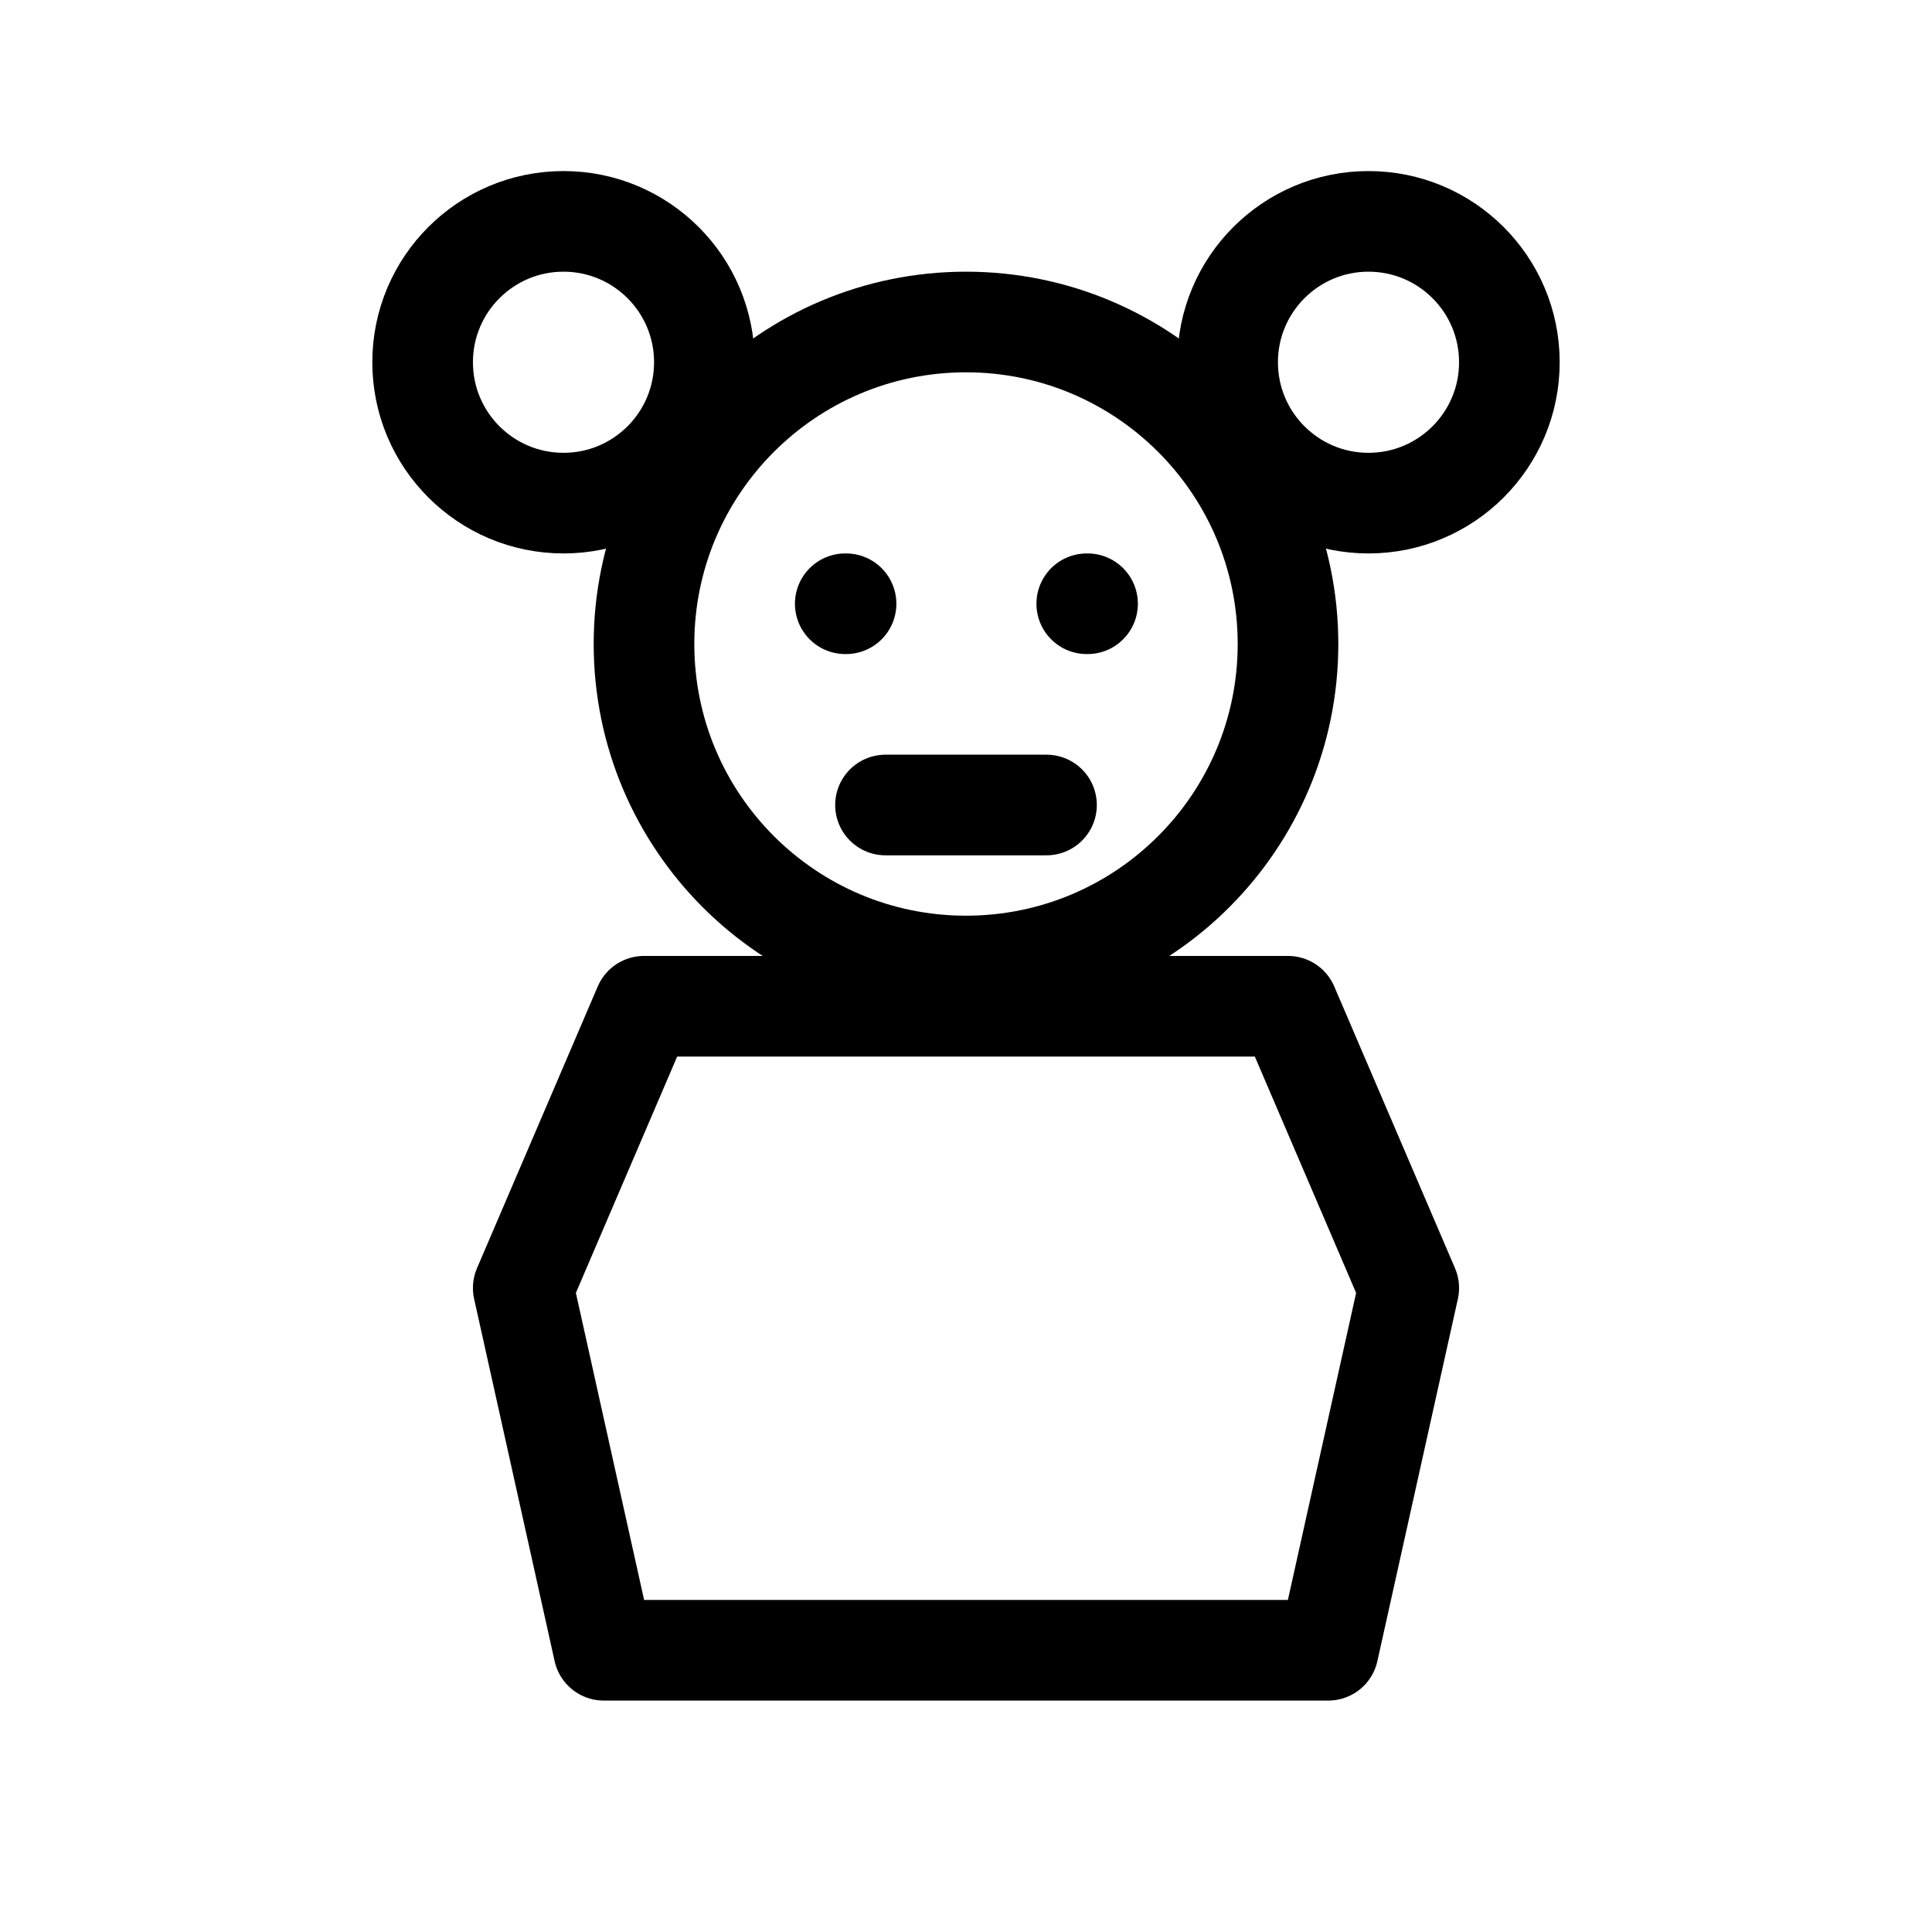
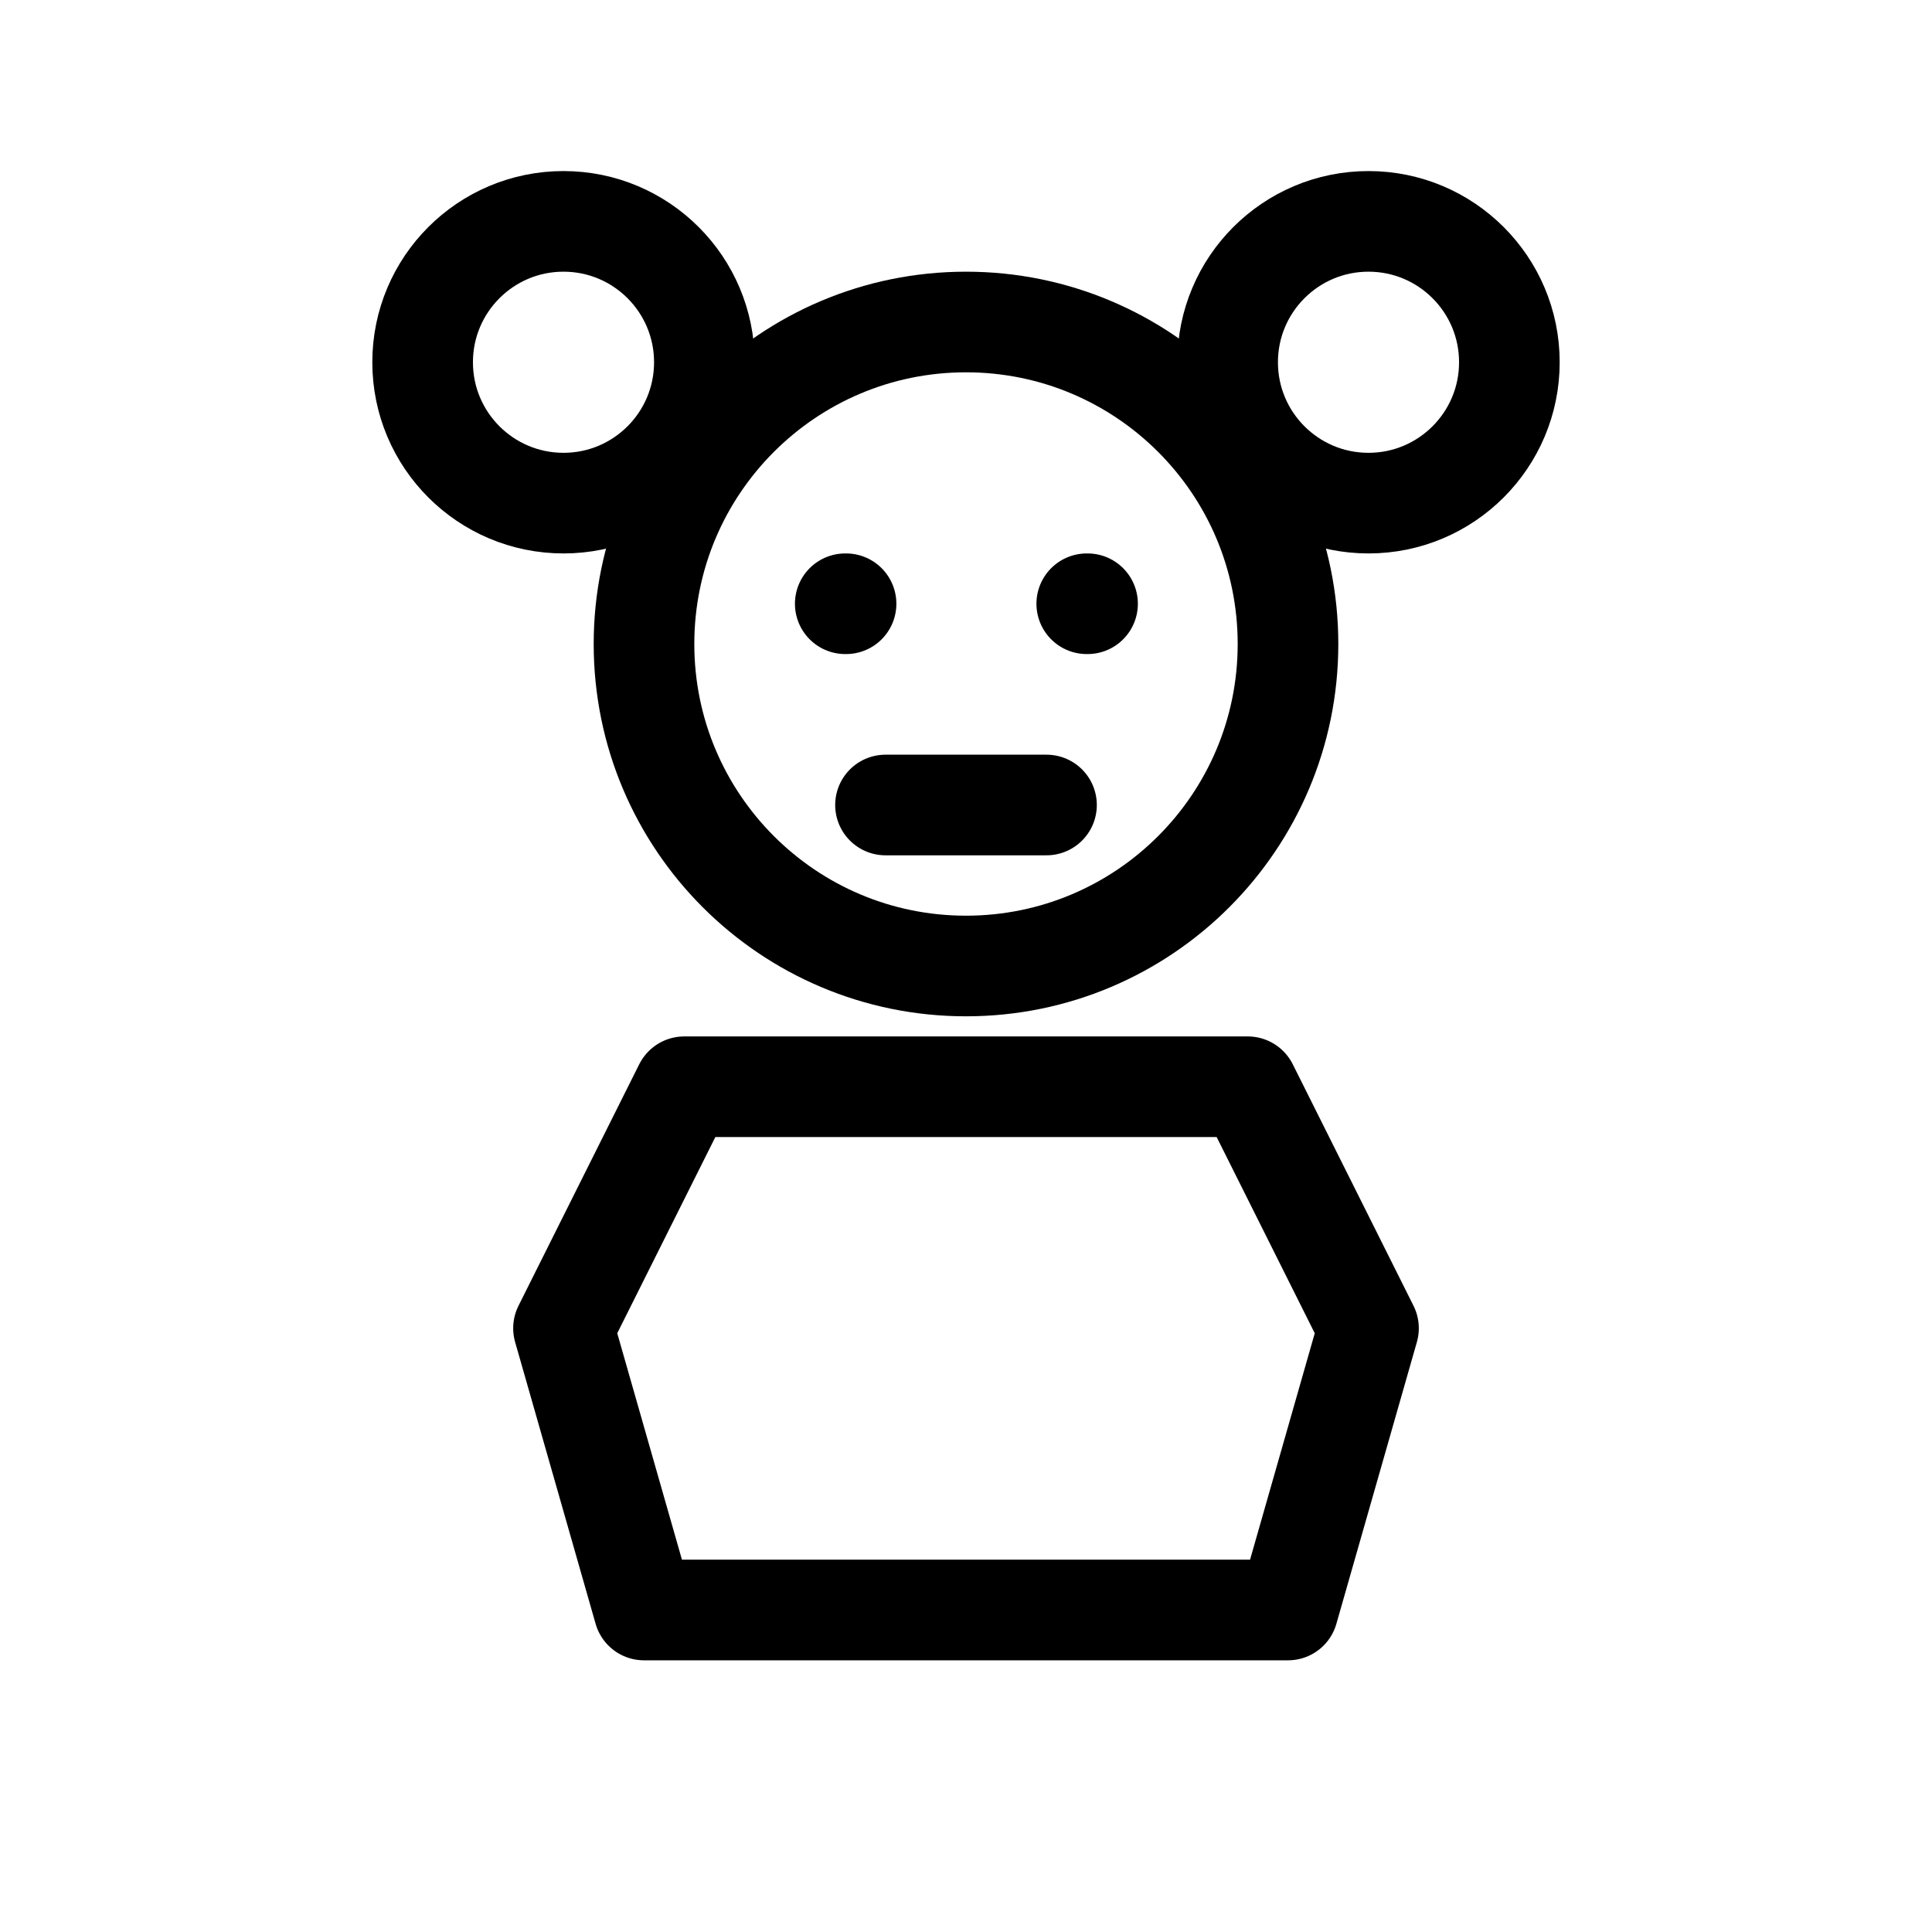
<svg xmlns="http://www.w3.org/2000/svg" viewBox="0 0 24 24" fill="none" stroke="currentColor" stroke-width="1.25" stroke-linecap="round" stroke-linejoin="round">
  <path d="M8 8a4 4 0 1 0 8 0a4 4 0 1 0 -8 0z" />
  <path d="M5.25 4.5a1.75 1.75 0 1 0 3.5 0a1.75 1.75 0 1 0 -3.5 0z" />
  <path d="M15.25 4.5a1.75 1.75 0 1 0 3.5 0a1.75 1.75 0 1 0 -3.5 0z" />
-   <path d="M8 12.5h8l1.5 3.5-1 4.5h-9l-1-4.5z" />
+   <path d="M8.5 13.5h7l1.5 3-1 3.5h-8l-1-3.5z" />
  <path d="M10.5 7.5h.01M13.5 7.5h.01M11 10h2" />
</svg>
